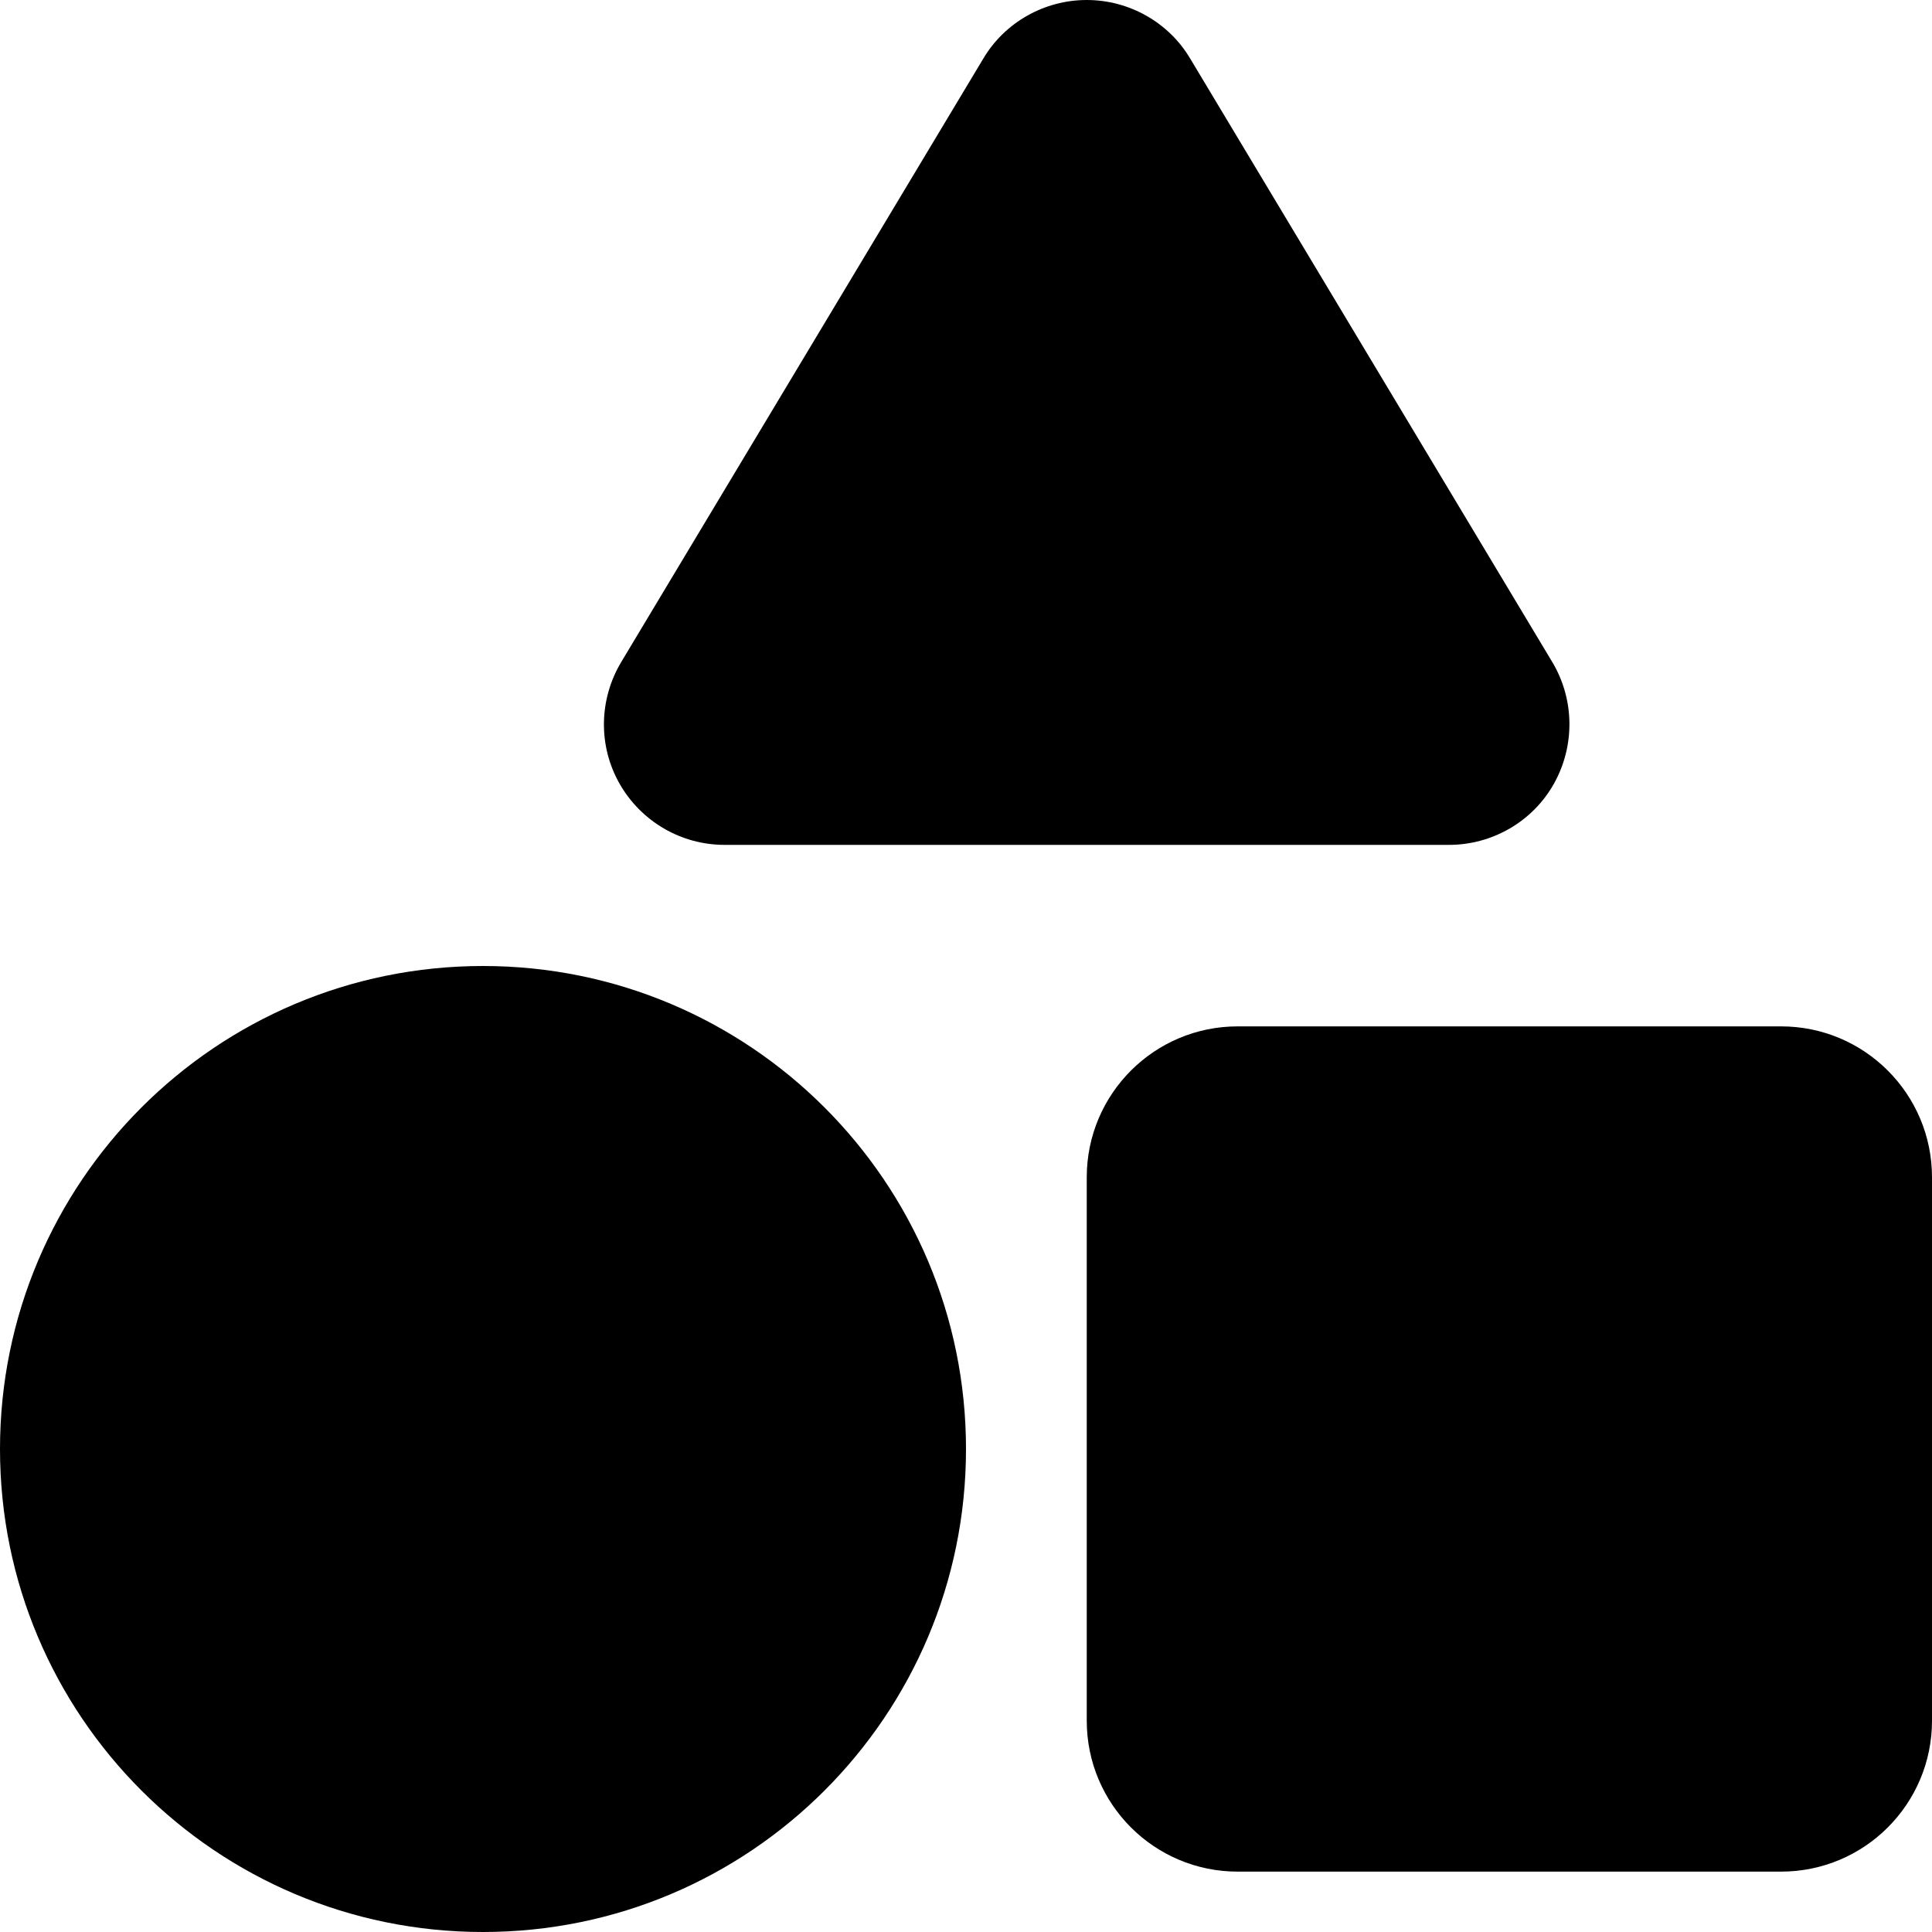
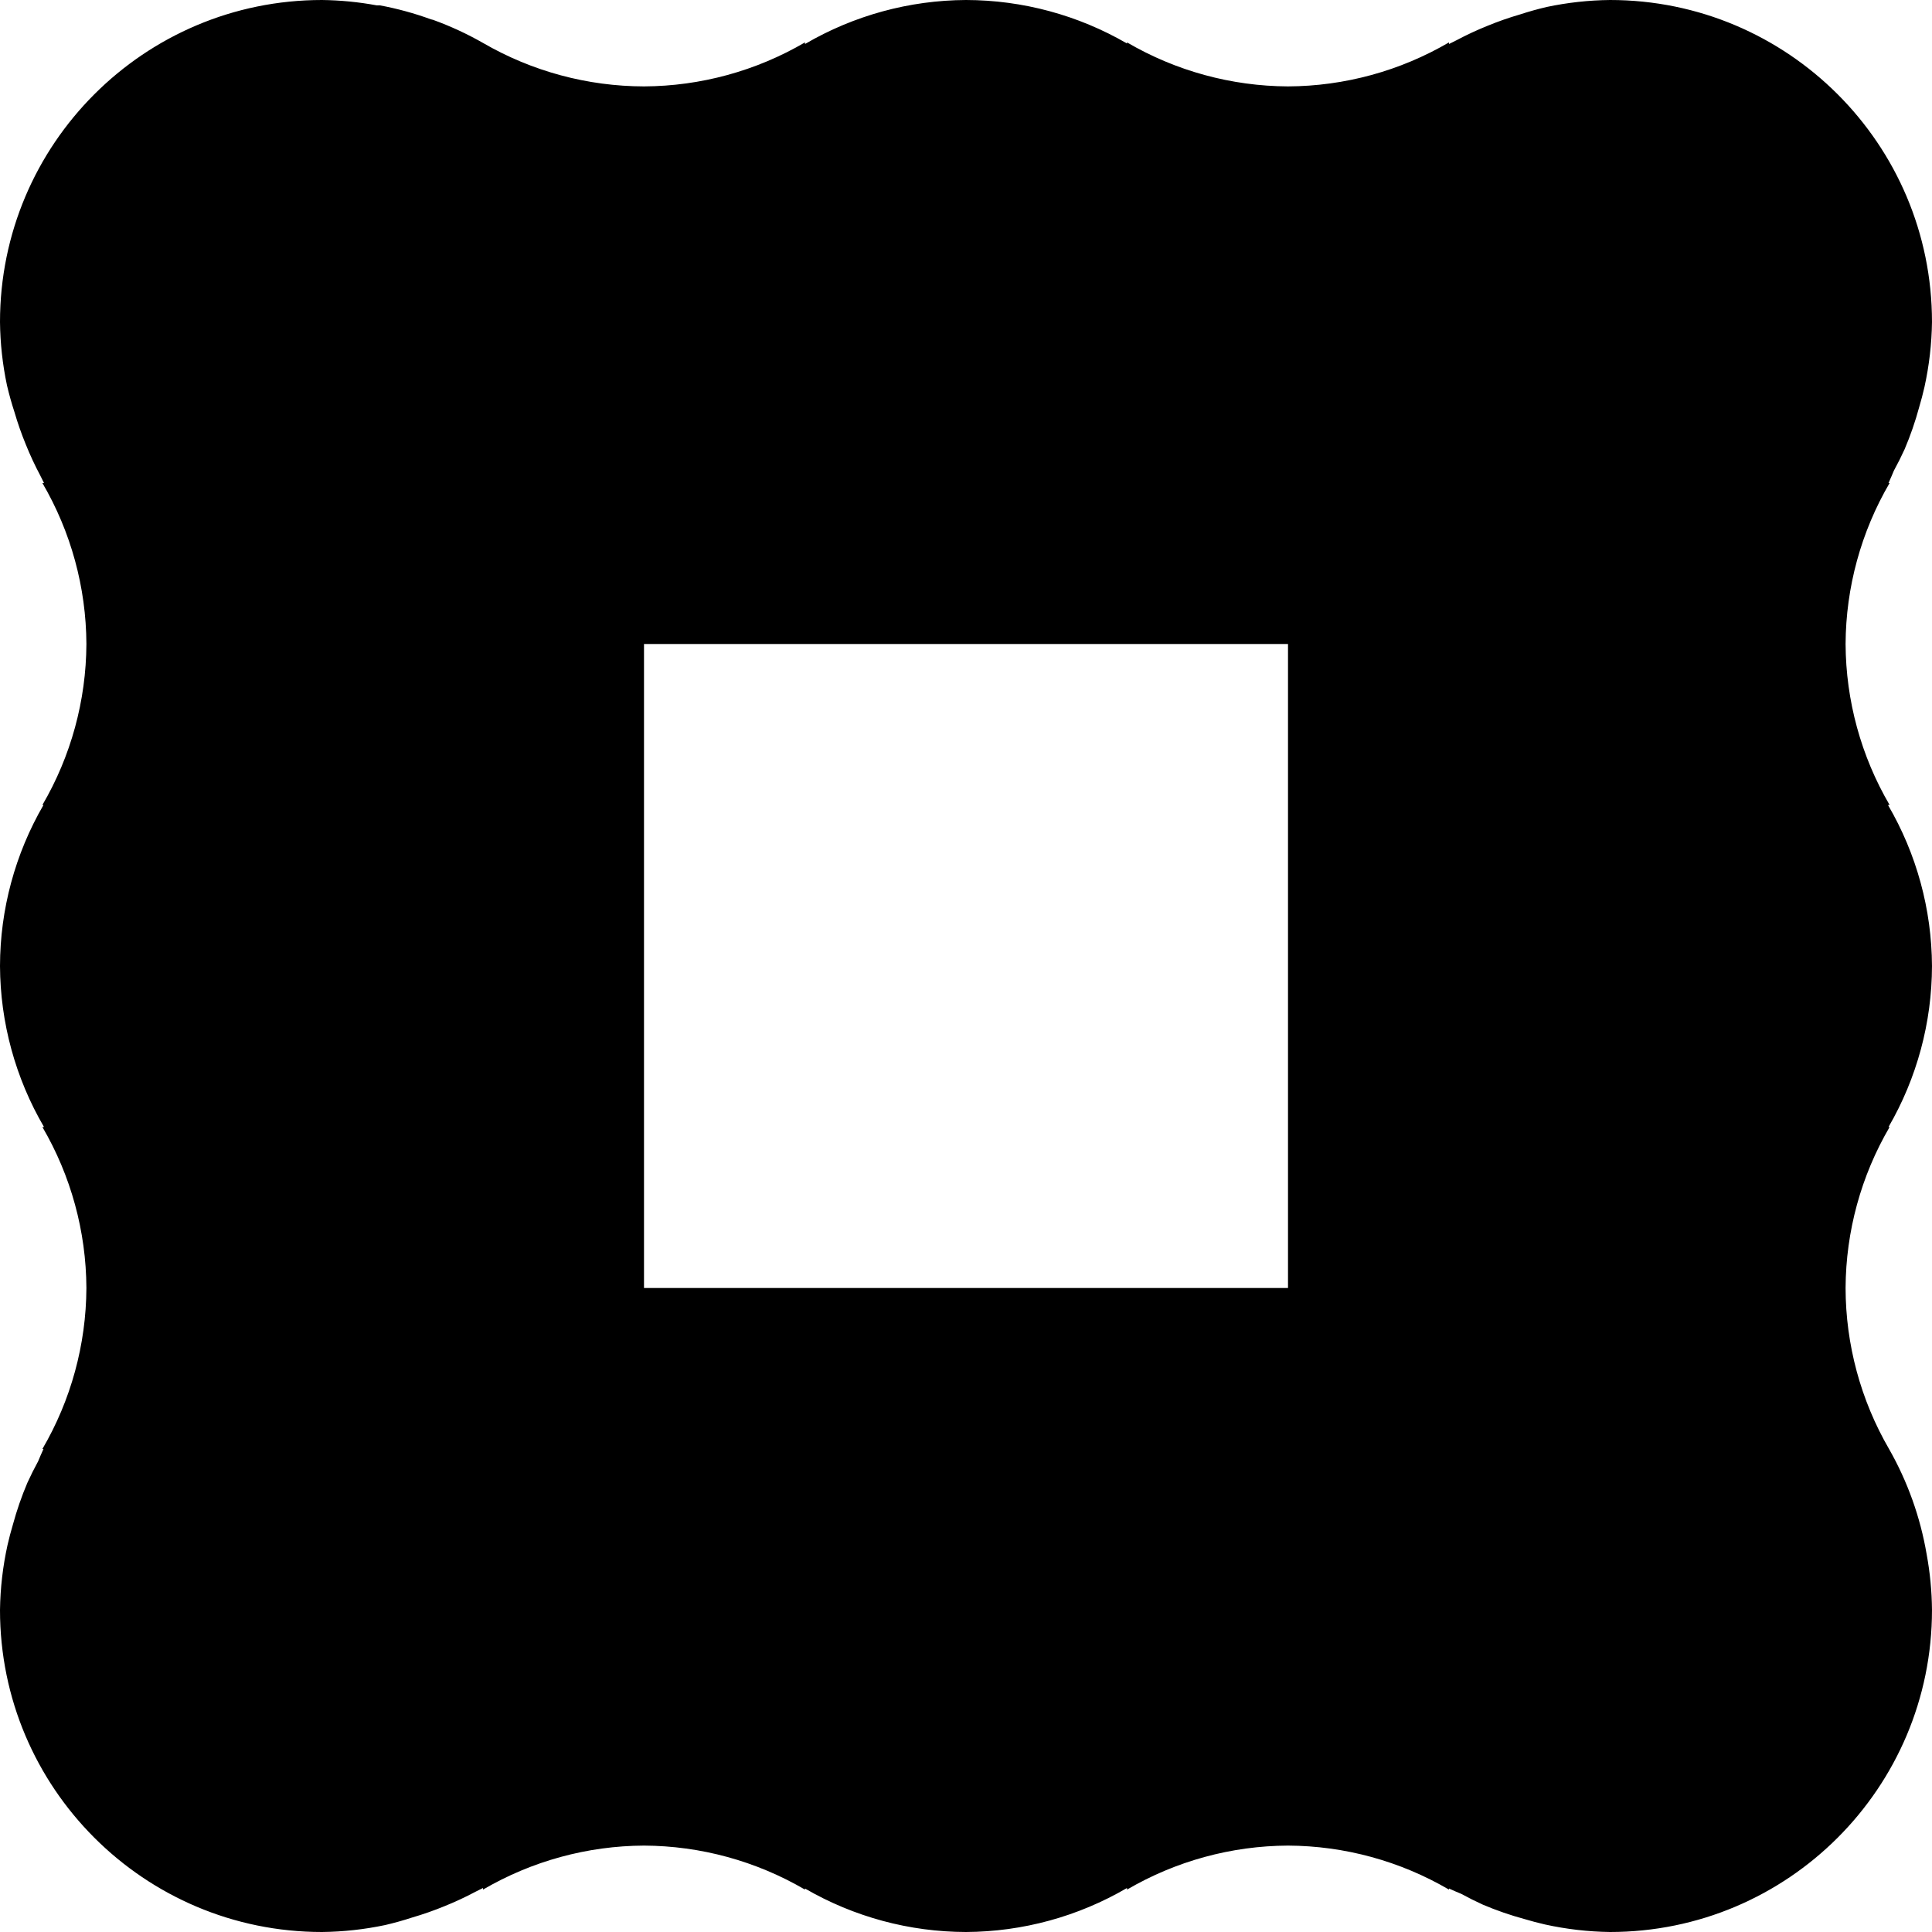
<svg xmlns="http://www.w3.org/2000/svg" height="16" width="16" viewBox="0 0 512 512">
-   <path d="M315.4 15.5C309.7 5.9 299.2 0 288 0s-21.7 5.9-27.4 15.5l-96 160c-5.9 9.9-6.1 22.2-.4 32.2s16.3 16.2 27.8 16.2H384c11.5 0 22.2-6.2 27.8-16.2s5.5-22.3-.4-32.2l-96-160zM288 312V456c0 22.1 17.9 40 40 40H472c22.1 0 40-17.9 40-40V312c0-22.1-17.9-40-40-40H328c-22.1 0-40 17.9-40 40zM128 512a128 128 0 1 0 0-256 128 128 0 1 0 0 256z" />
+   <path d="M 85.333,0 A 85.333,85.333 0 0 0 0,85.333 85.333,85.333 0 0 0 1.849,102.116 85.333,85.333 0 0 0 3.84,109.227 85.333,85.333 0 0 0 6.827,117.76 85.333,85.333 0 0 0 10.667,126.009 85.333,85.333 0 0 0 11.662,128 H 11.236 A 85.333,85.333 0 0 1 22.898,170.667 85.333,85.333 0 0 1 11.236,213.333 H 11.52 A 85.333,85.333 0 0 0 0,256 85.333,85.333 0 0 0 11.662,298.667 H 11.236 A 85.333,85.333 0 0 1 22.898,341.334 85.333,85.333 0 0 1 11.236,384 H 11.52 A 85.333,85.333 0 0 0 10.098,387.27 85.333,85.333 0 0 0 7.253,392.96 85.333,85.333 0 0 0 3.413,404.054 85.333,85.333 0 0 0 1.991,409.459 85.333,85.333 0 0 0 0,426.666 85.333,85.333 0 0 0 85.333,512 85.333,85.333 0 0 0 102.116,510.15 85.333,85.333 0 0 0 109.227,508.16 85.333,85.333 0 0 0 117.76,505.174 85.333,85.333 0 0 0 126.009,501.334 85.333,85.333 0 0 0 128,500.339 V 500.765 A 85.333,85.333 0 0 1 170.667,489.101 85.333,85.333 0 0 1 213.333,500.765 V 500.48 A 85.333,85.333 0 0 0 256,512 85.333,85.333 0 0 0 298.667,500.339 V 500.765 A 85.333,85.333 0 0 1 341.334,489.101 85.333,85.333 0 0 1 383.998,500.765 V 500.48 A 85.333,85.333 0 0 0 387.268,501.901 85.333,85.333 0 0 0 392.958,504.746 85.333,85.333 0 0 0 404.058,508.586 85.333,85.333 0 0 0 409.458,510.01 85.333,85.333 0 0 0 426.668,512 85.333,85.333 0 0 0 511.998,426.666 85.333,85.333 0 0 0 510.578,411.875 85.333,85.333 0 0 0 500.618,384 85.333,85.333 0 0 1 489.098,341.334 85.333,85.333 0 0 1 500.768,298.667 H 500.478 A 85.333,85.333 0 0 0 511.998,256 85.333,85.333 0 0 0 500.338,213.333 H 500.768 A 85.333,85.333 0 0 1 489.098,170.667 85.333,85.333 0 0 1 500.768,128 H 500.478 A 85.333,85.333 0 0 0 501.898,124.729 85.333,85.333 0 0 0 504.748,119.04 85.333,85.333 0 0 0 508.588,107.947 85.333,85.333 0 0 0 510.008,102.542 85.333,85.333 0 0 0 511.998,85.333 85.333,85.333 0 0 0 426.668,0 85.333,85.333 0 0 0 409.888,1.849 85.333,85.333 0 0 0 402.778,3.84 85.333,85.333 0 0 0 394.238,6.827 85.333,85.333 0 0 0 385.988,10.667 85.333,85.333 0 0 0 383.998,11.662 V 11.236 A 85.333,85.333 0 0 1 341.334,22.898 85.333,85.333 0 0 1 298.667,11.236 V 11.52 A 85.333,85.333 0 0 0 256,0 85.333,85.333 0 0 0 213.333,11.662 V 11.236 A 85.333,85.333 0 0 1 170.667,22.898 85.333,85.333 0 0 1 128,11.378 85.333,85.333 0 0 0 114.773,5.262 85.333,85.333 0 0 0 114.204,5.12 85.333,85.333 0 0 0 100.693,1.422 85.333,85.333 0 0 0 99.84,1.422 85.333,85.333 0 0 0 85.333,0 Z M 170.667,170.667 H 341.334 V 341.334 H 170.667 Z" />
</svg>
